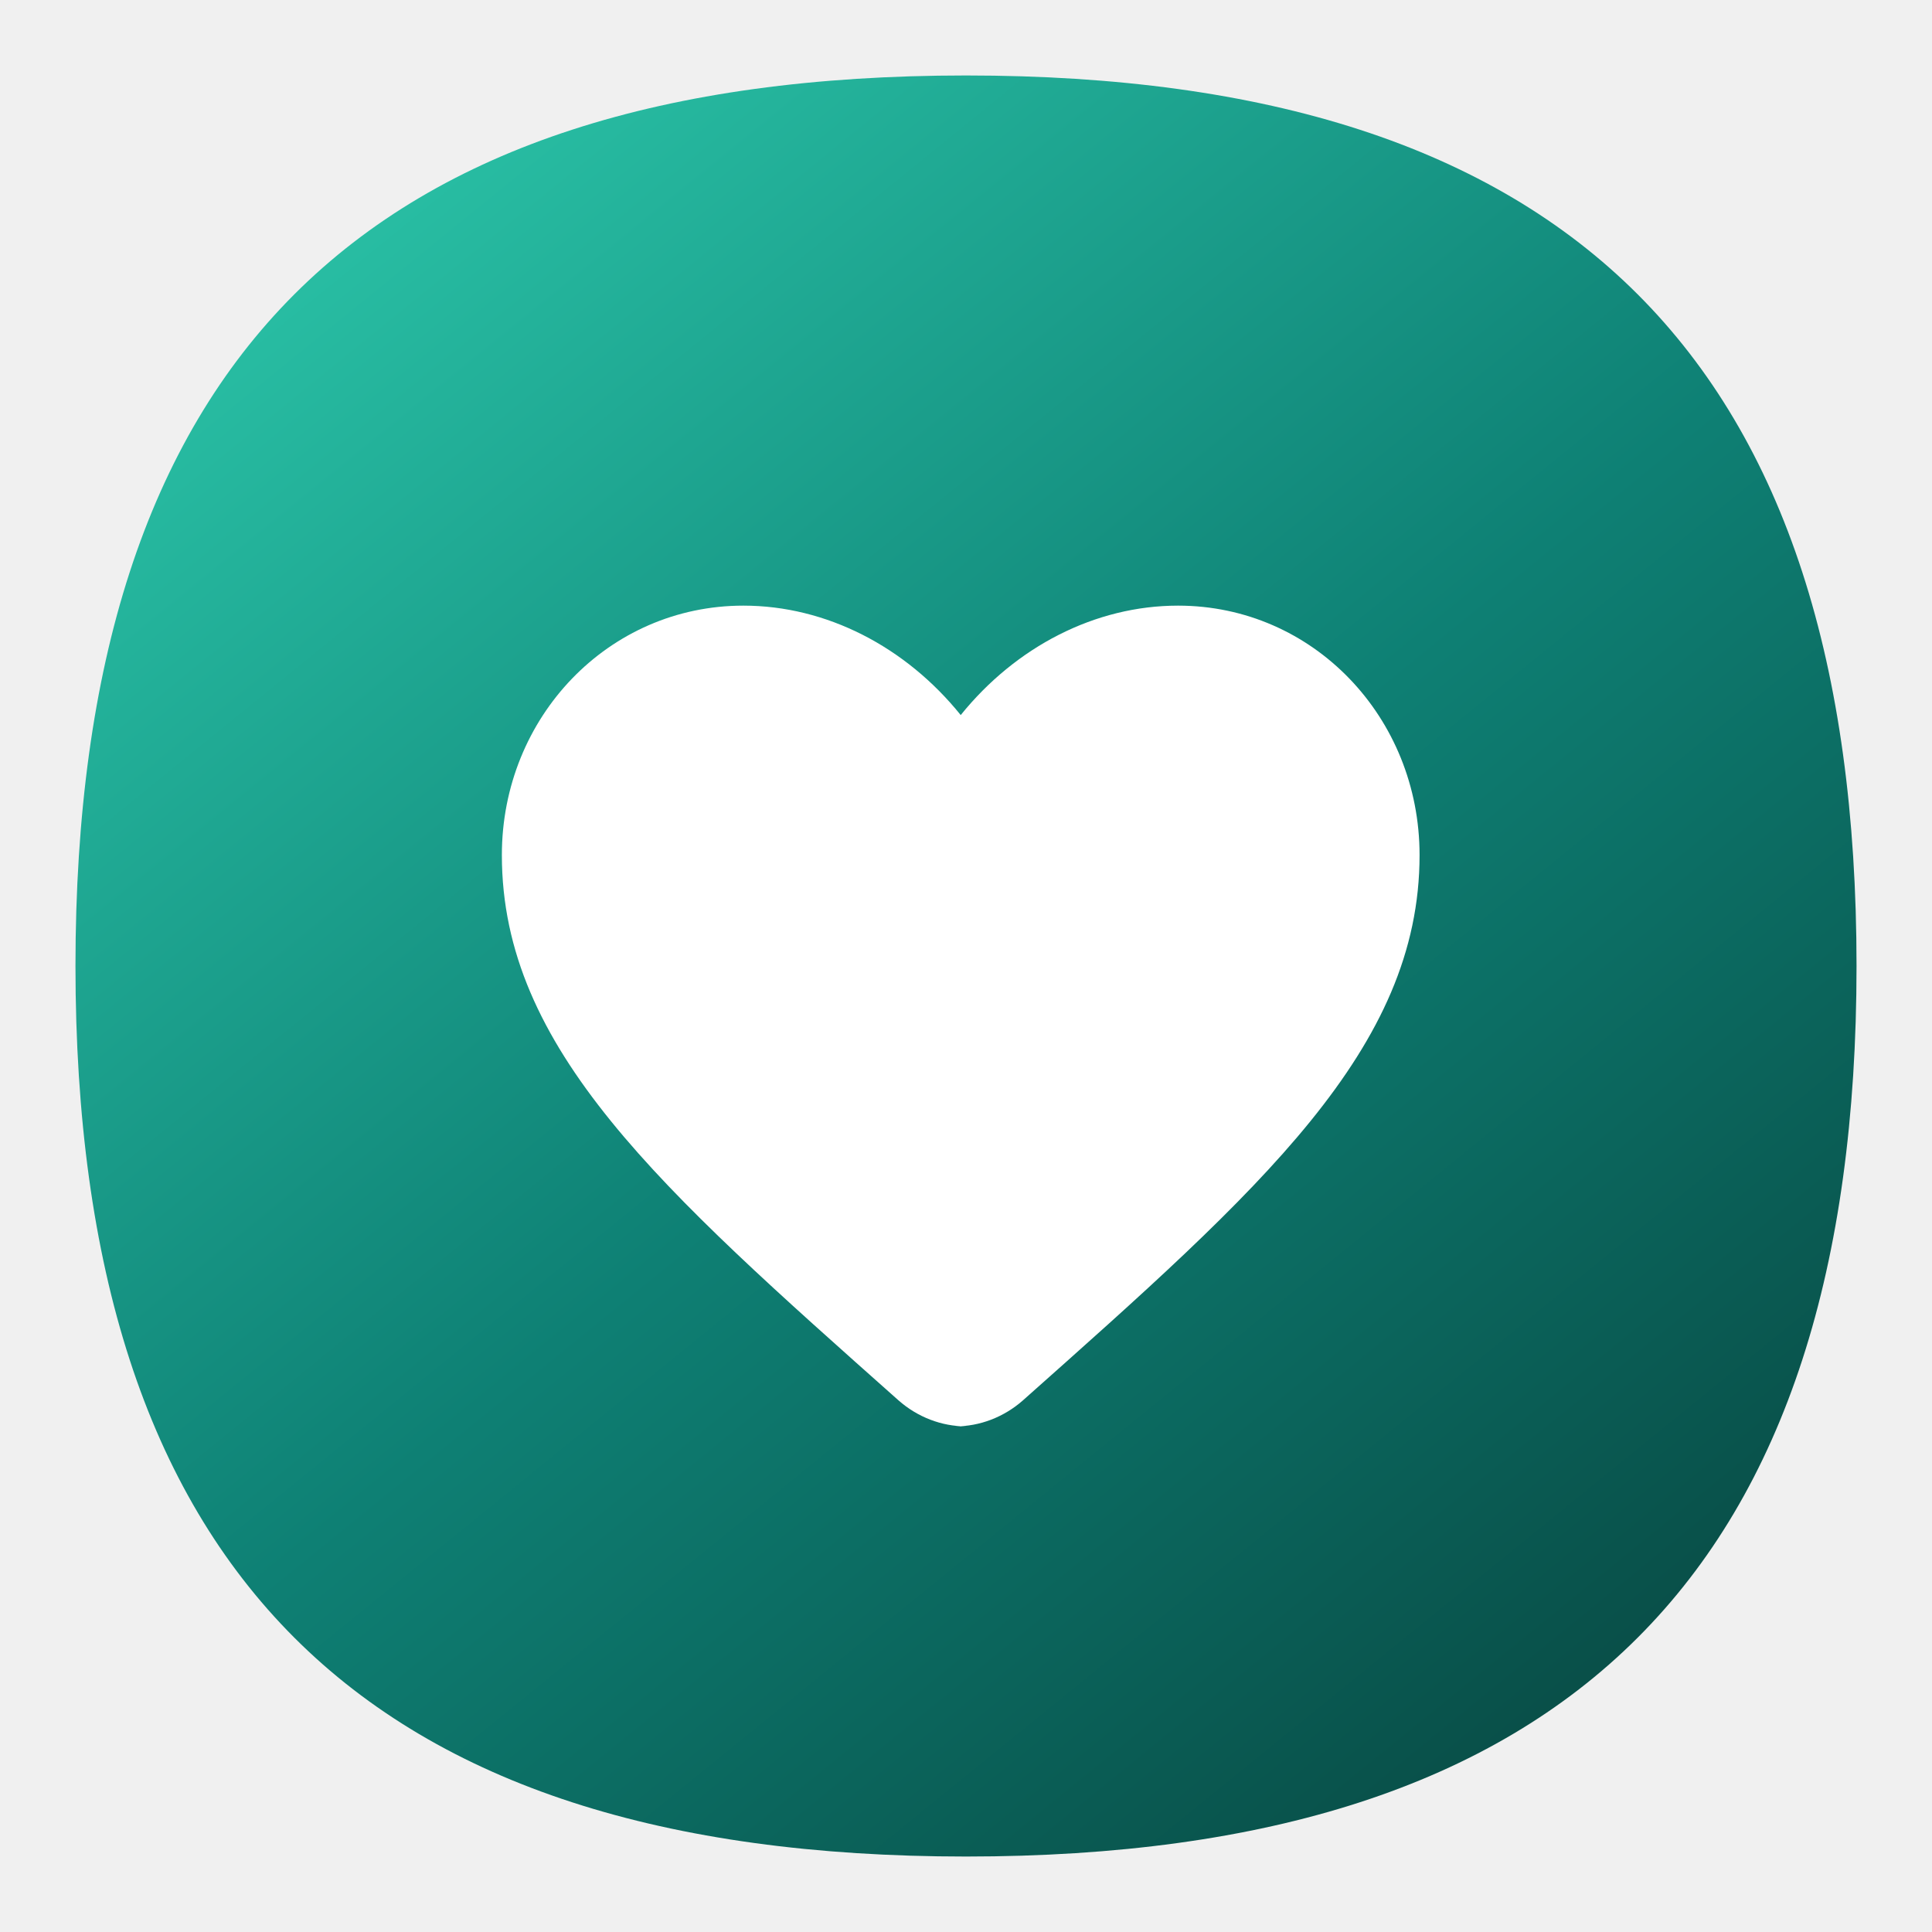
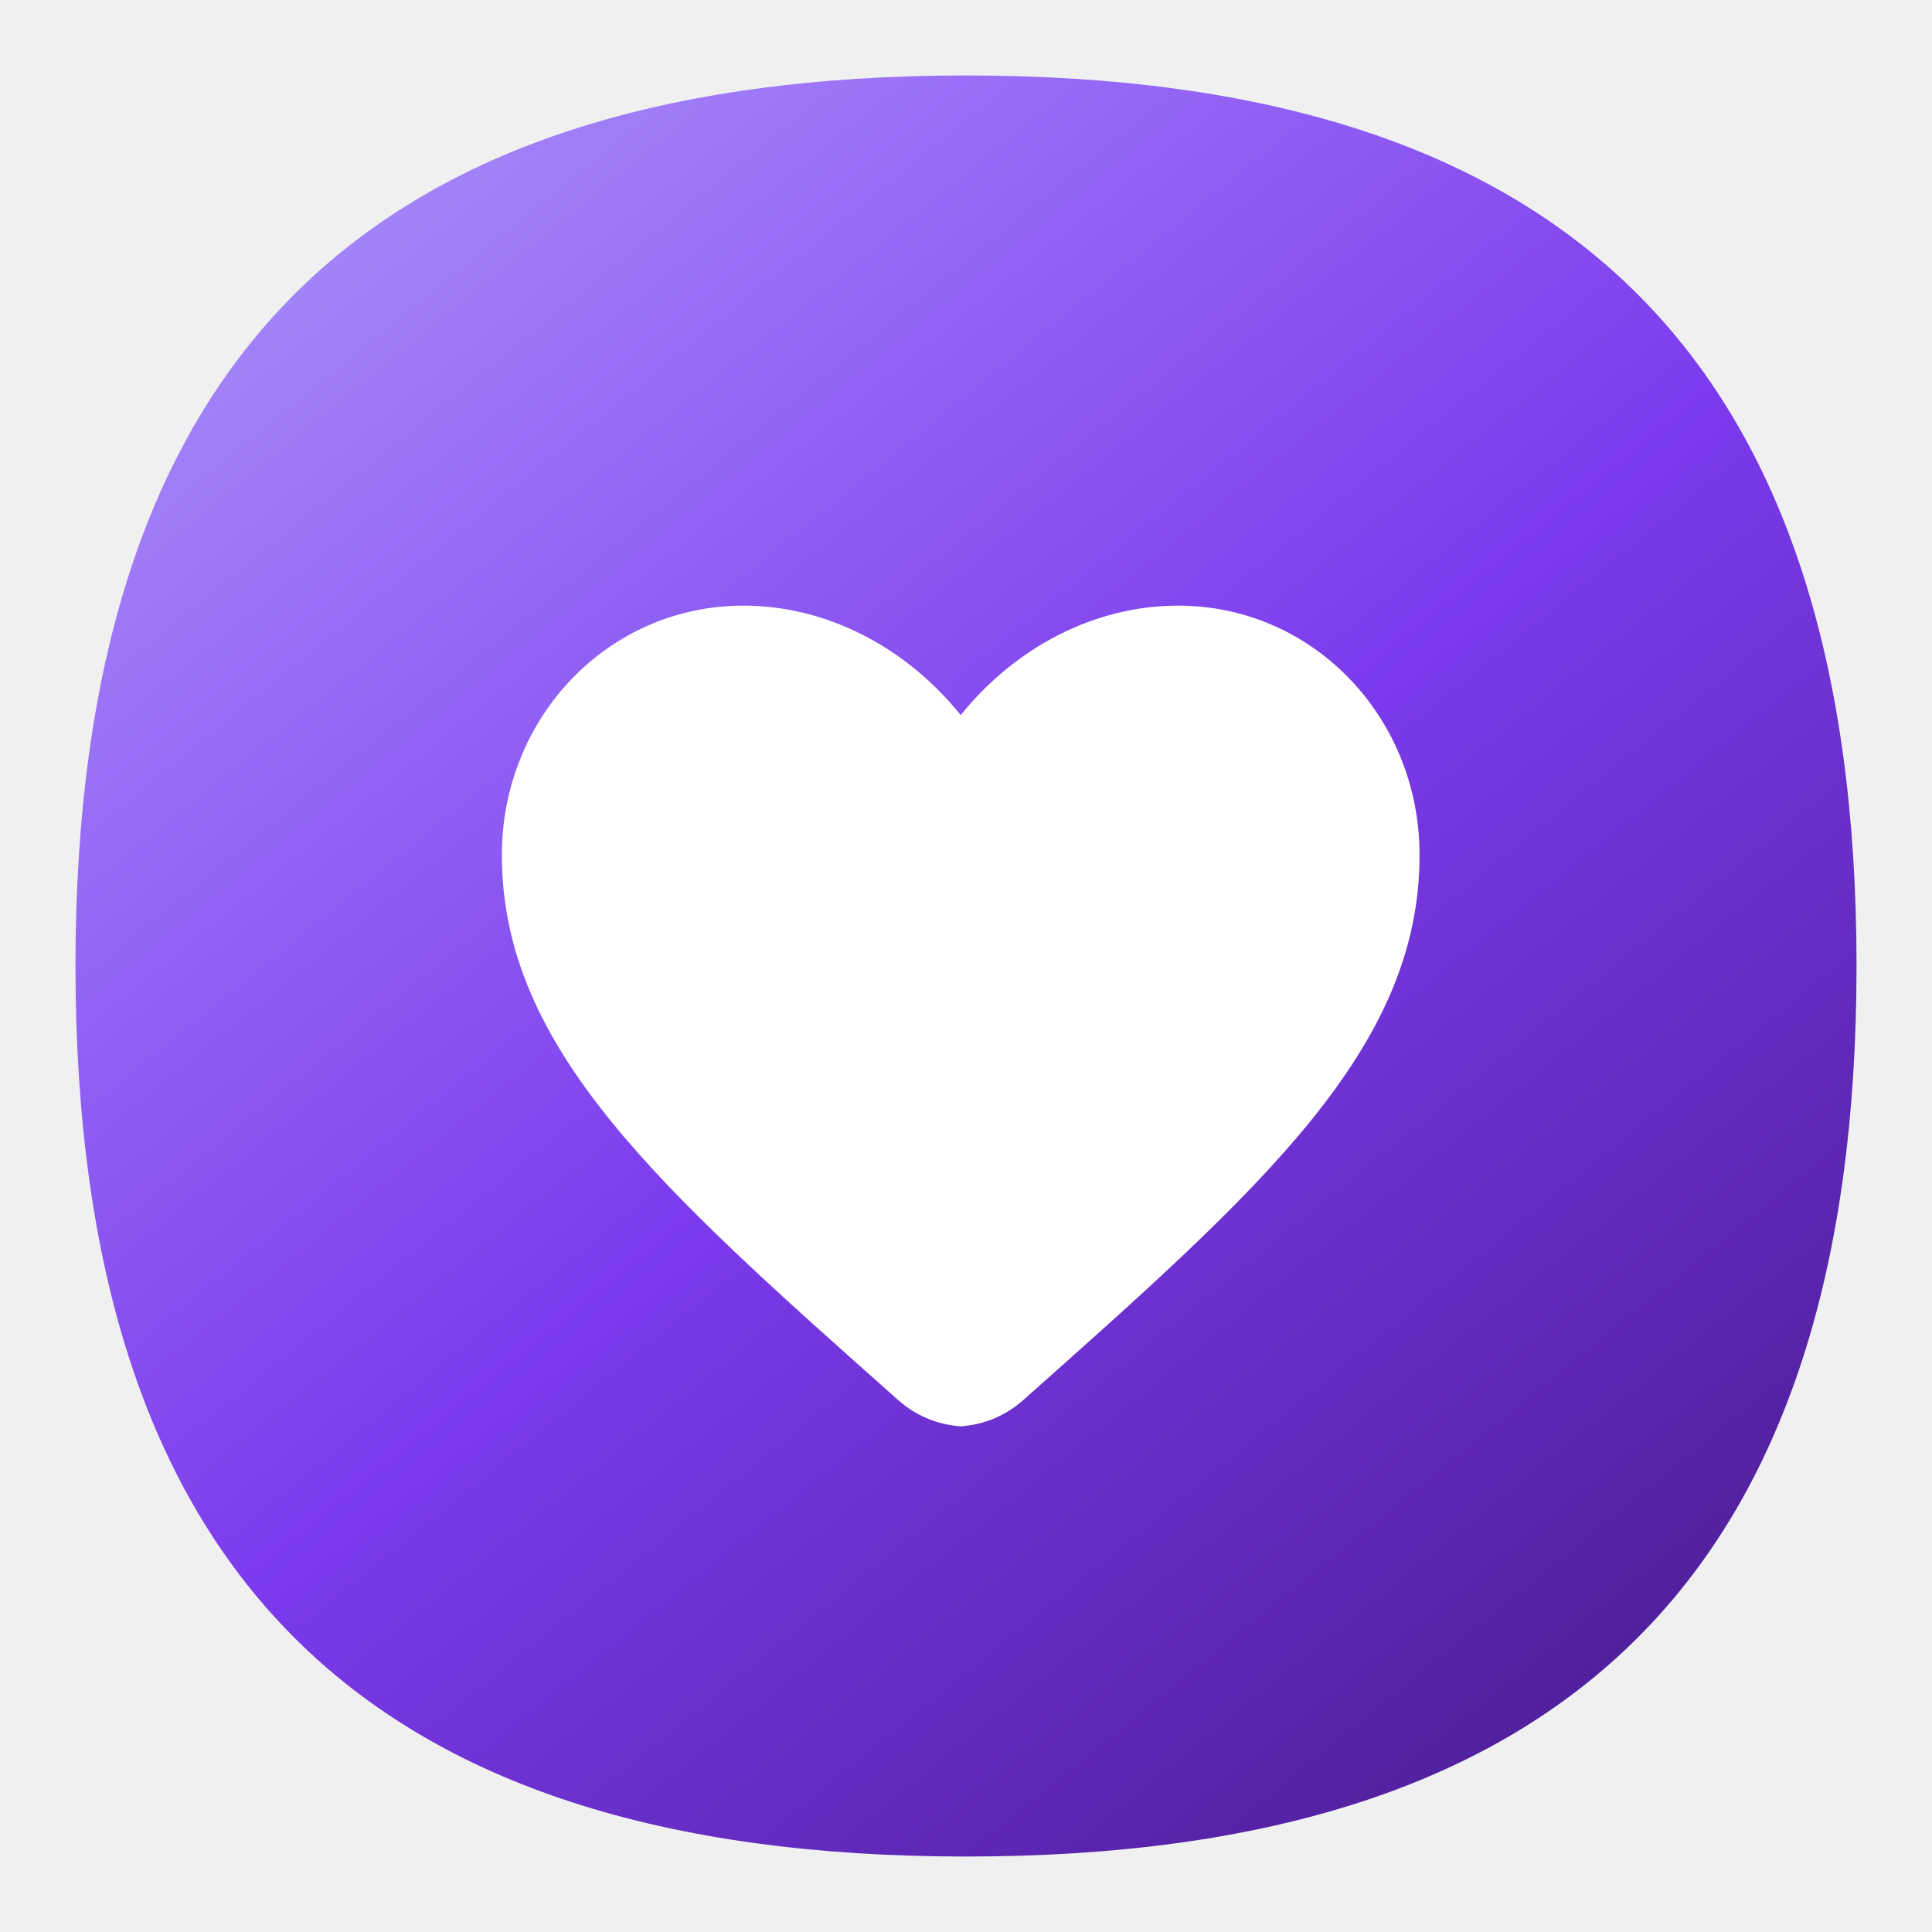
<svg xmlns="http://www.w3.org/2000/svg" width="512" height="512" viewBox="0 0 512 512" role="img" aria-label="Redi Health">
  <defs>
    <linearGradient id="bg" x1="76" y1="38" x2="430" y2="474" gradientUnits="userSpaceOnUse">
-       <stop offset="0%" stop-color="#2BC4A8" />
-       <stop offset="52%" stop-color="#0E8074" />
-       <stop offset="100%" stop-color="#084A44" />
+       <stop offset="0%" stop-color="#A78BFA" />
+       <stop offset="52%" stop-color="#7C3AED" />
+       <stop offset="100%" stop-color="#4C1D95" />
    </linearGradient>
  </defs>
  <path d="M256 20C96 20 20 96 20 256s76 236 236 236 236-76 236-236S416 20 256 20Z" fill="url(#bg)" />
  <path d="M256 378c-6.4 0-12.8-2.4-17.9-6.9C175 315 133 278 133 226.6c0-36.5 28.2-66.1 64-66.1 22 0 43 10.9 57.6 29 14.6-18.1 35.6-29 57.6-29 35.8 0 64 29.6 64 66.1 0 51.4-42 88.4-105.1 144.5-5.1 4.5-11.5 6.9-17.9 6.9Z" fill="#FFFFFF" />
</svg>
